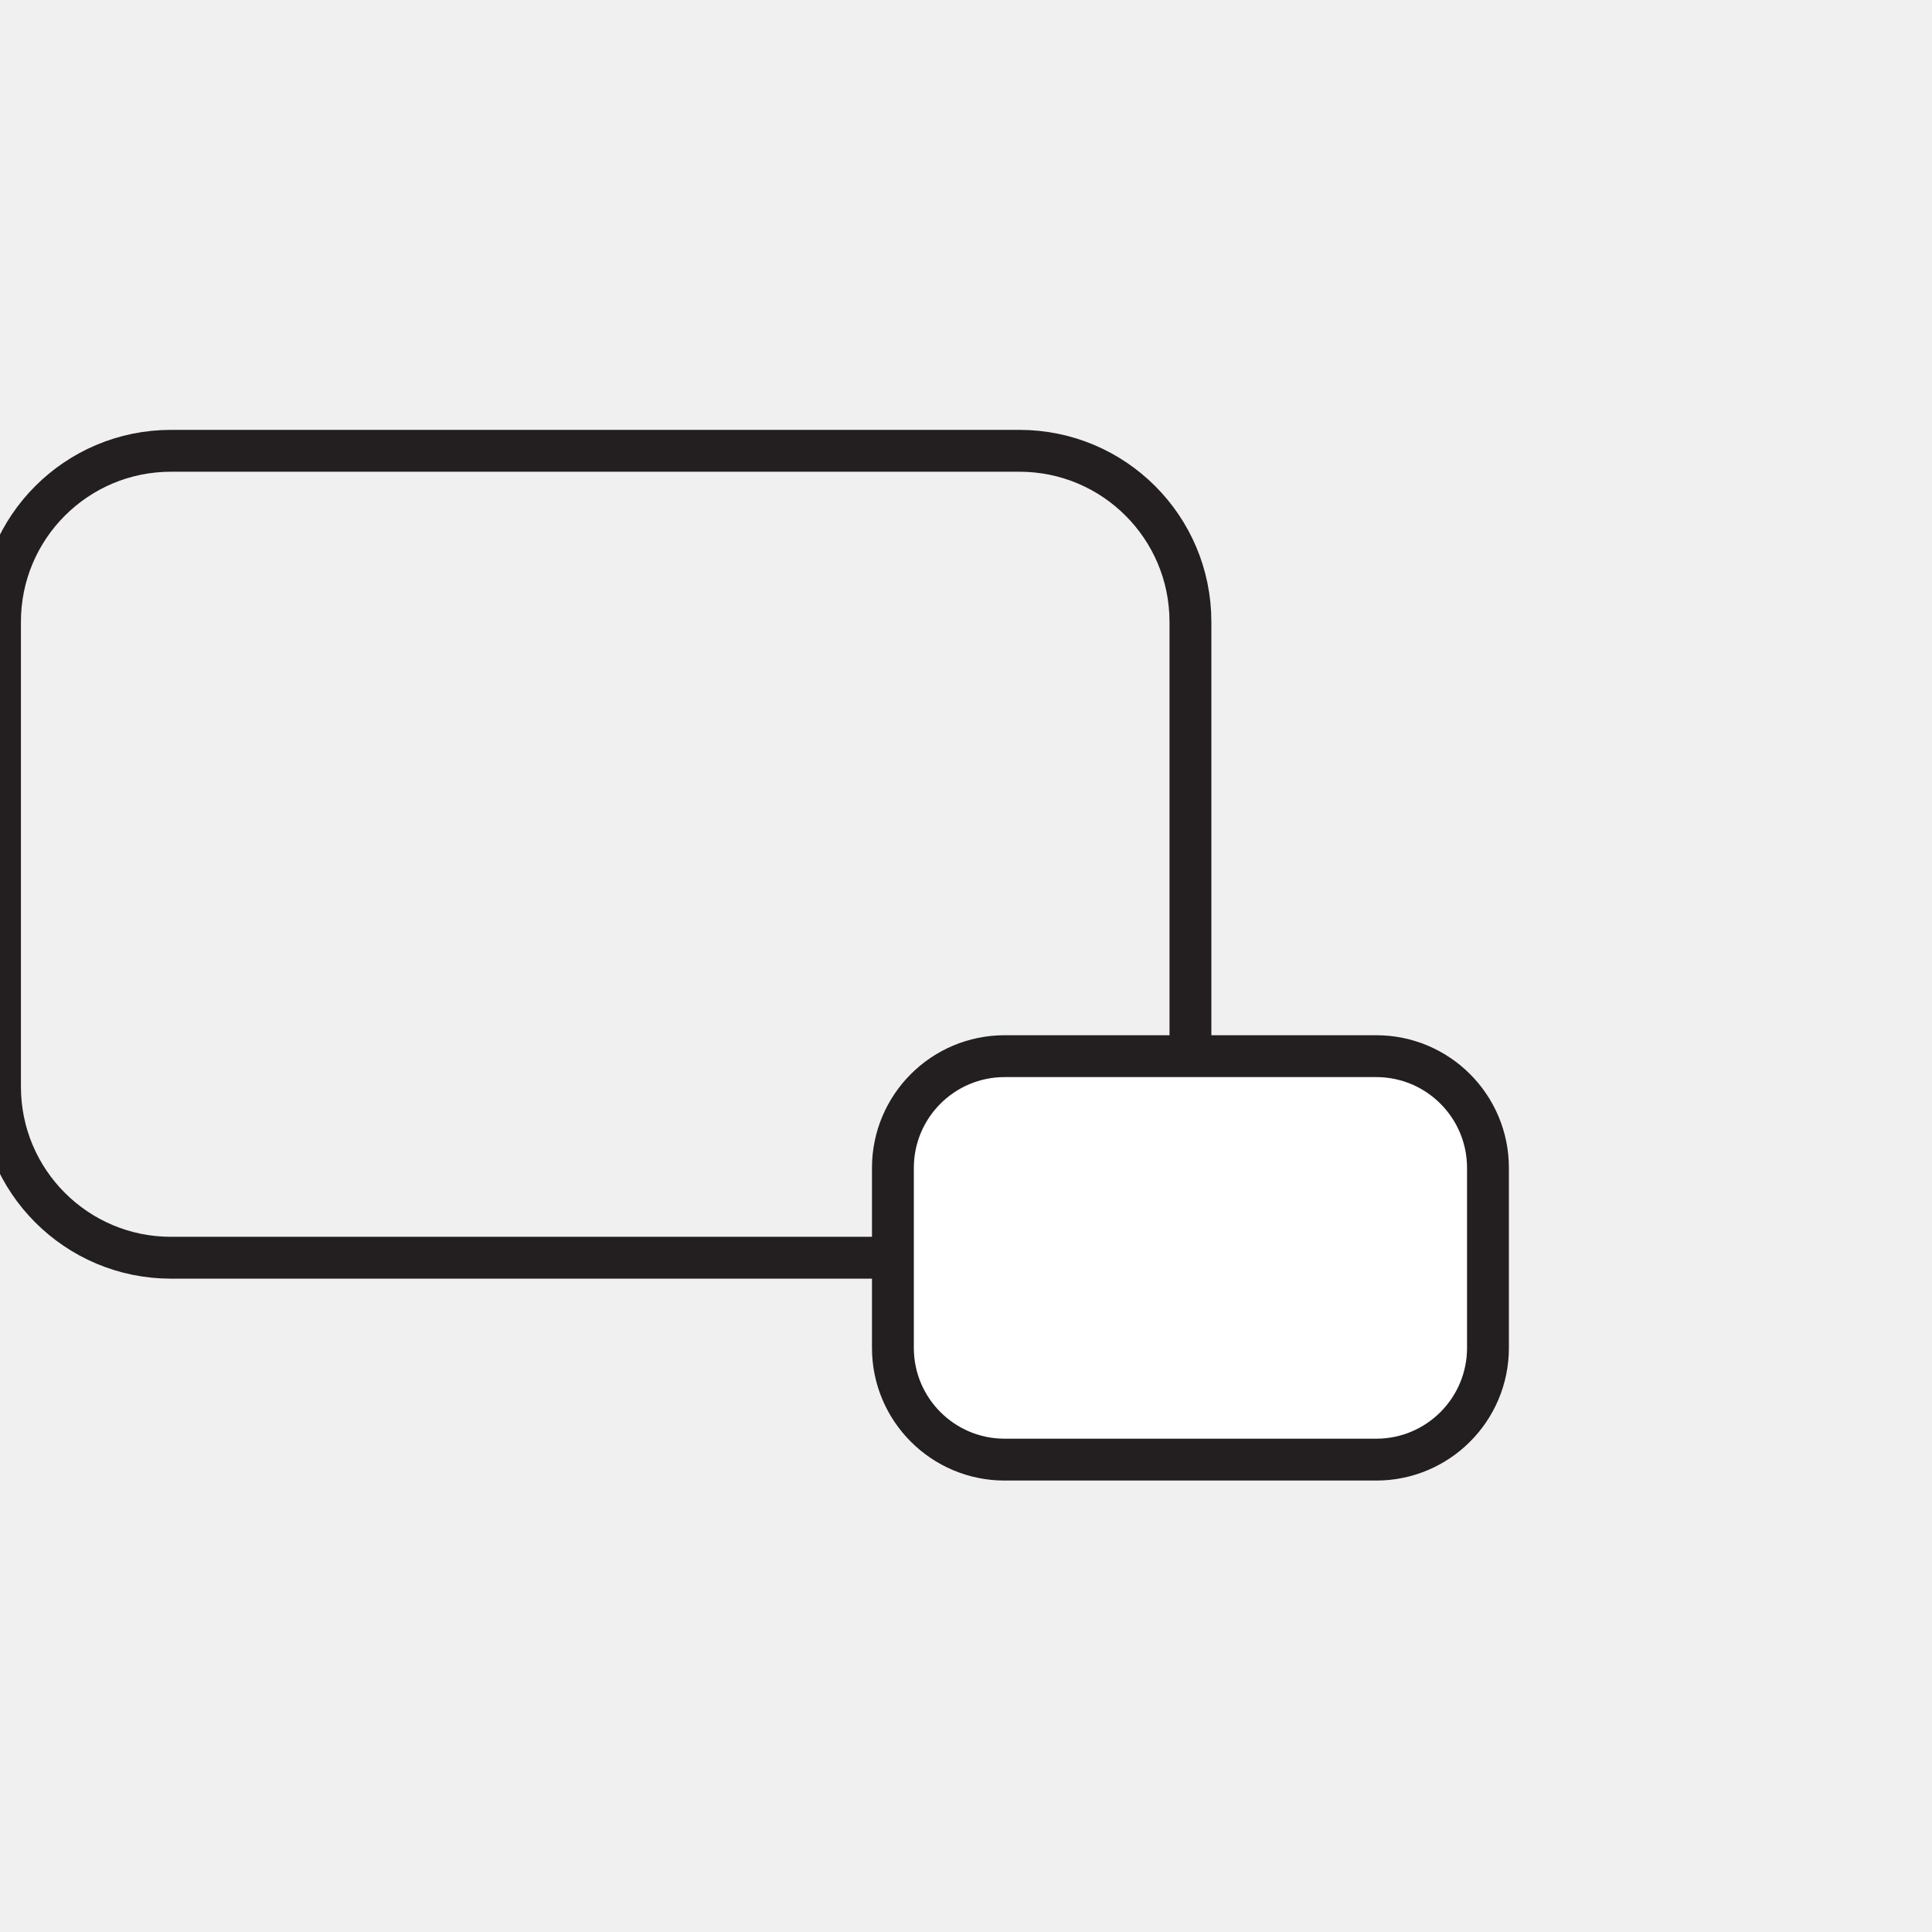
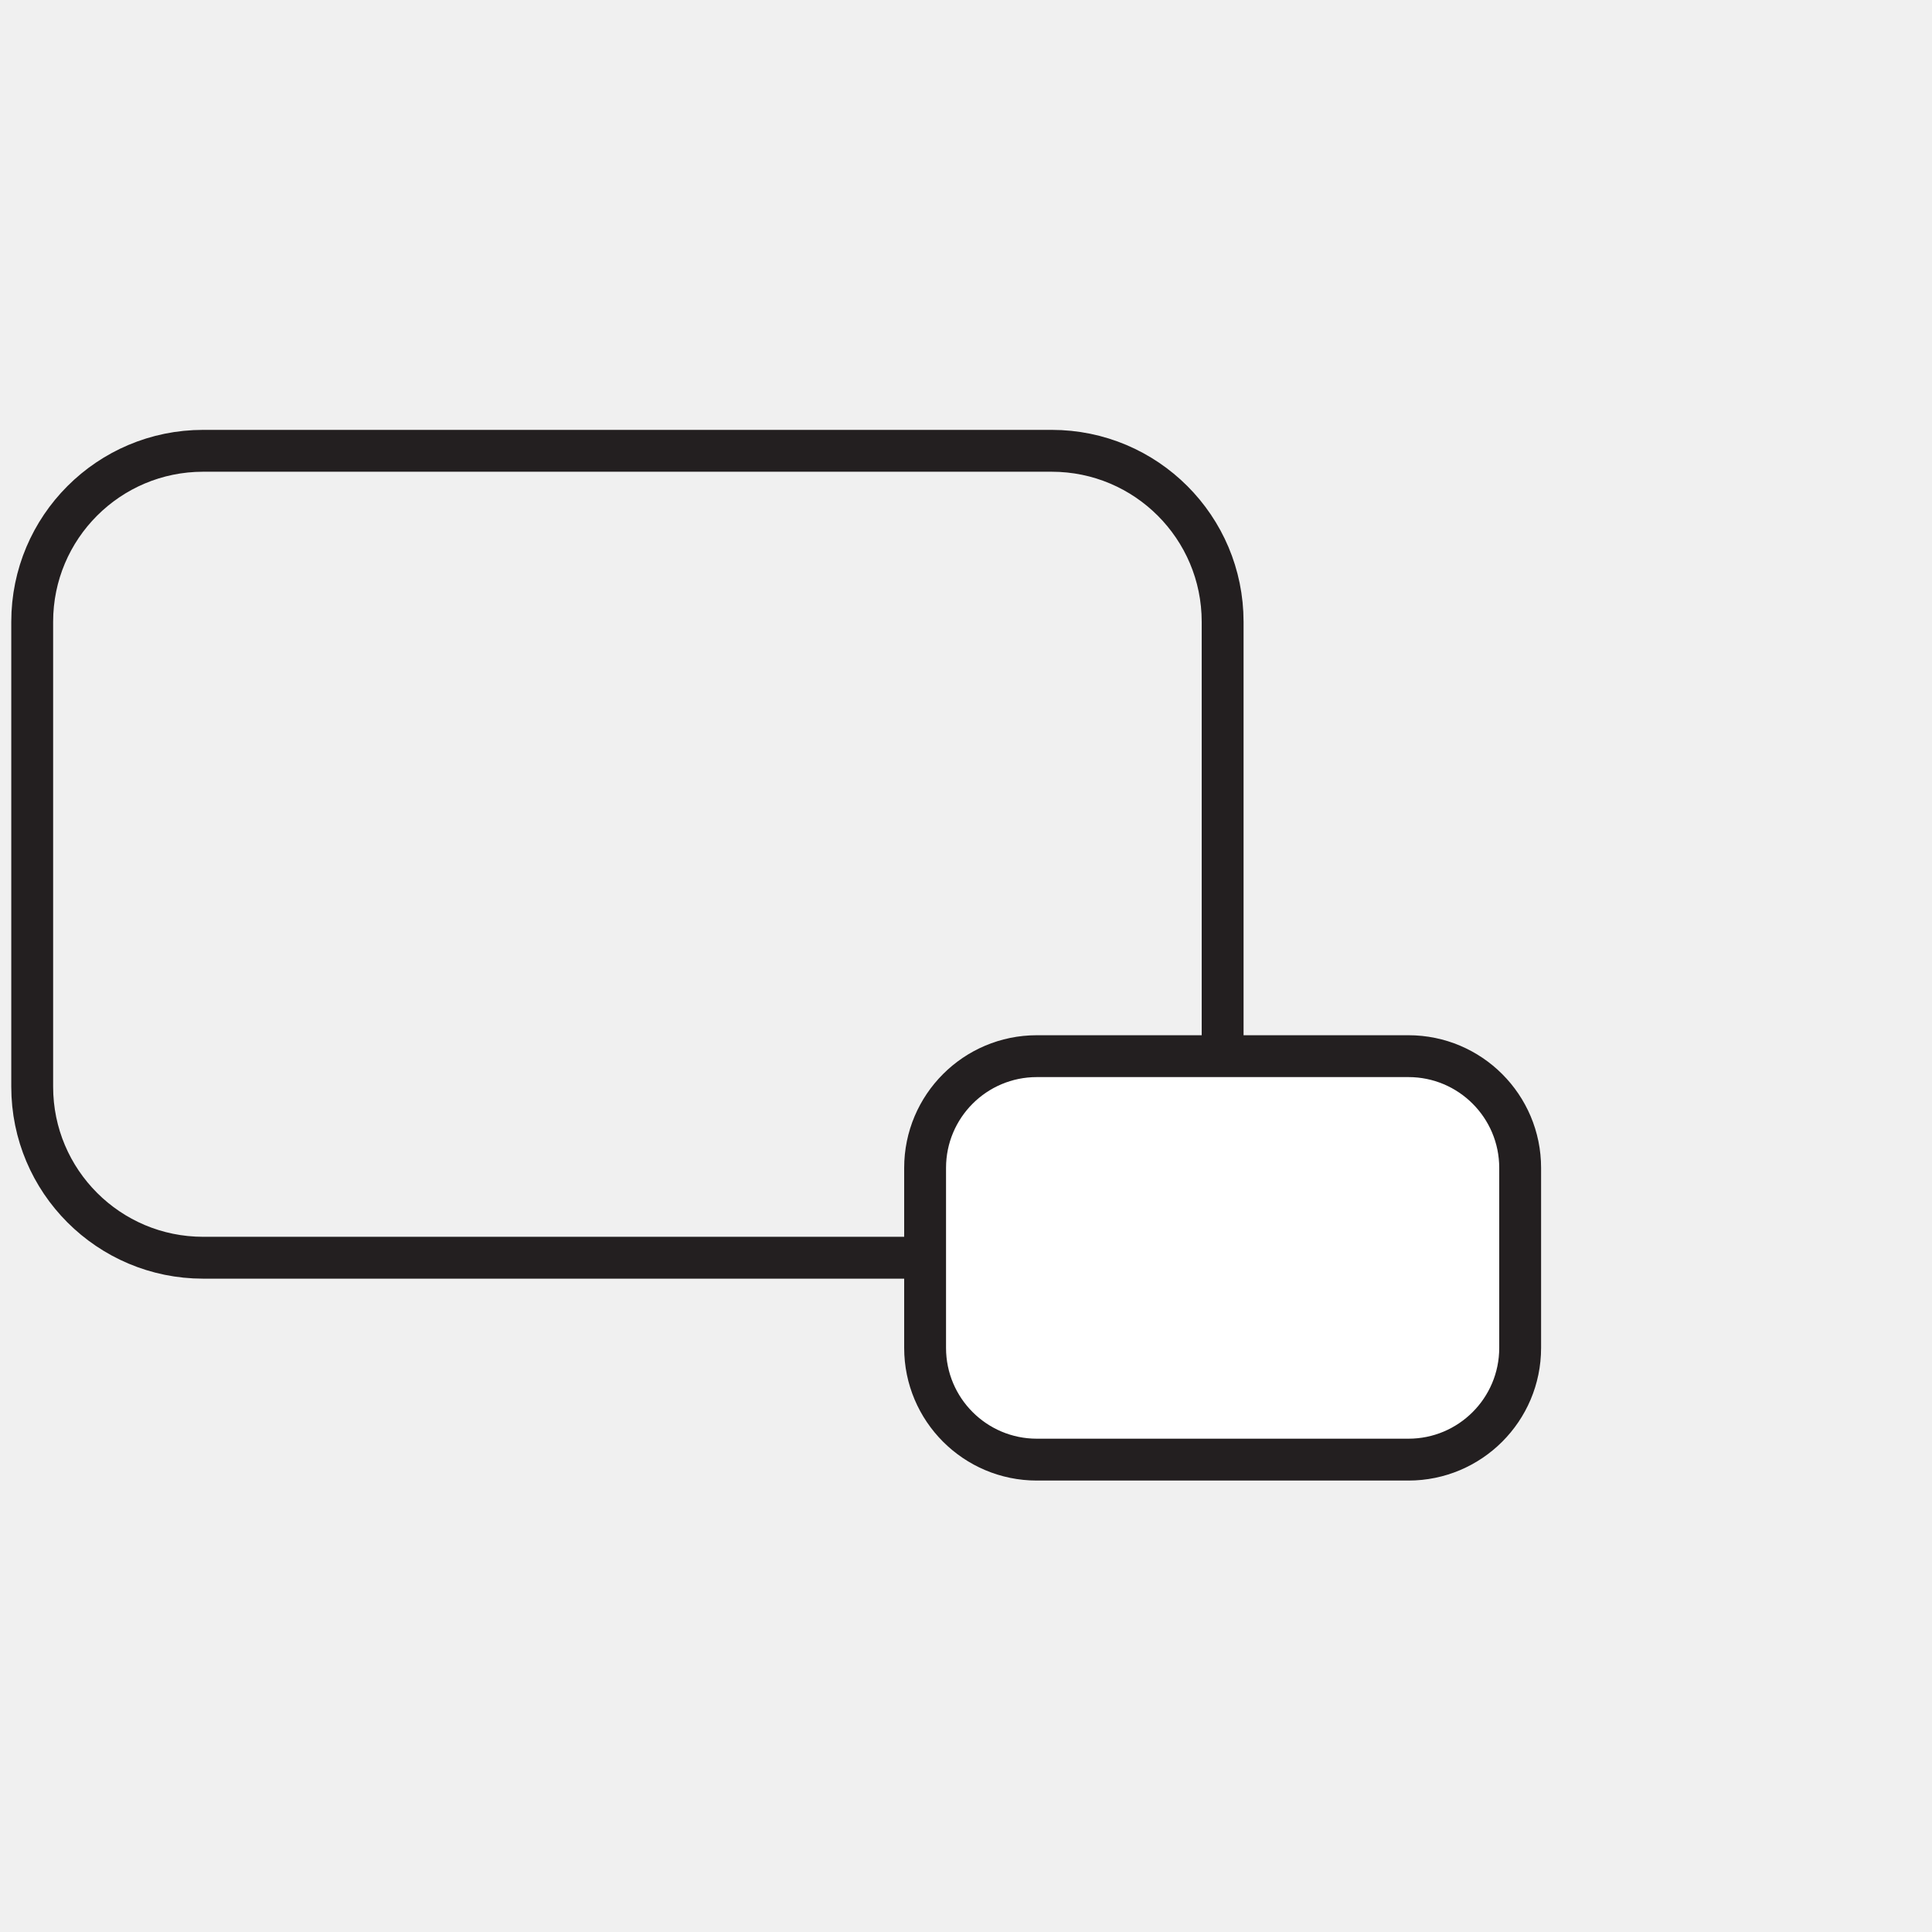
<svg xmlns="http://www.w3.org/2000/svg" width="60" height="60" viewBox="0 0 60 60" fill="none">
-   <g clip-path="url(#clip0_4397_1094)">
-     <path d="M31.66 14H5.31C2.377 14 0 16.377 0 19.31V33.75C0 36.683 2.377 39.06 5.31 39.06H31.66C34.593 39.06 36.97 36.683 36.97 33.75V19.31C36.97 16.377 34.593 14 31.66 14Z" stroke="#231F20" stroke-width="1.3" stroke-miterlimit="10" />
-     <path d="M42.74 32.8H31.2C29.284 32.8 27.73 34.354 27.73 36.27V41.86C27.73 43.776 29.284 45.33 31.2 45.33H42.74C44.656 45.33 46.21 43.776 46.21 41.86V36.27C46.21 34.354 44.656 32.8 42.74 32.8Z" fill="white" stroke="#231F20" stroke-width="1.3" stroke-miterlimit="10" />
-   </g>
-   <defs>
-     <clipPath id="clip0_4397_1094">
-       <rect width="60" height="60" fill="white" />
-     </clipPath>
-   </defs>
+   <path d="M32.66 14H6.31C3.377 14 1 16.377 1 19.31V33.75C1 36.683 3.377 39.06 6.31 39.06H32.66C35.593 39.06 37.97 36.683 37.97 33.75V19.31C37.97 16.377 35.593 14 32.66 14Z" stroke="#231F20" stroke-width="1.3" stroke-miterlimit="10" />
+   <path d="M43.74 32.8H32.2C30.284 32.8 28.73 34.354 28.73 36.27V41.86C28.73 43.776 30.284 45.33 32.2 45.33H43.74C45.656 45.33 47.21 43.776 47.21 41.86V36.27C47.21 34.354 45.656 32.8 43.74 32.8Z" fill="white" stroke="#231F20" stroke-width="1.3" stroke-miterlimit="10" />
</svg>
